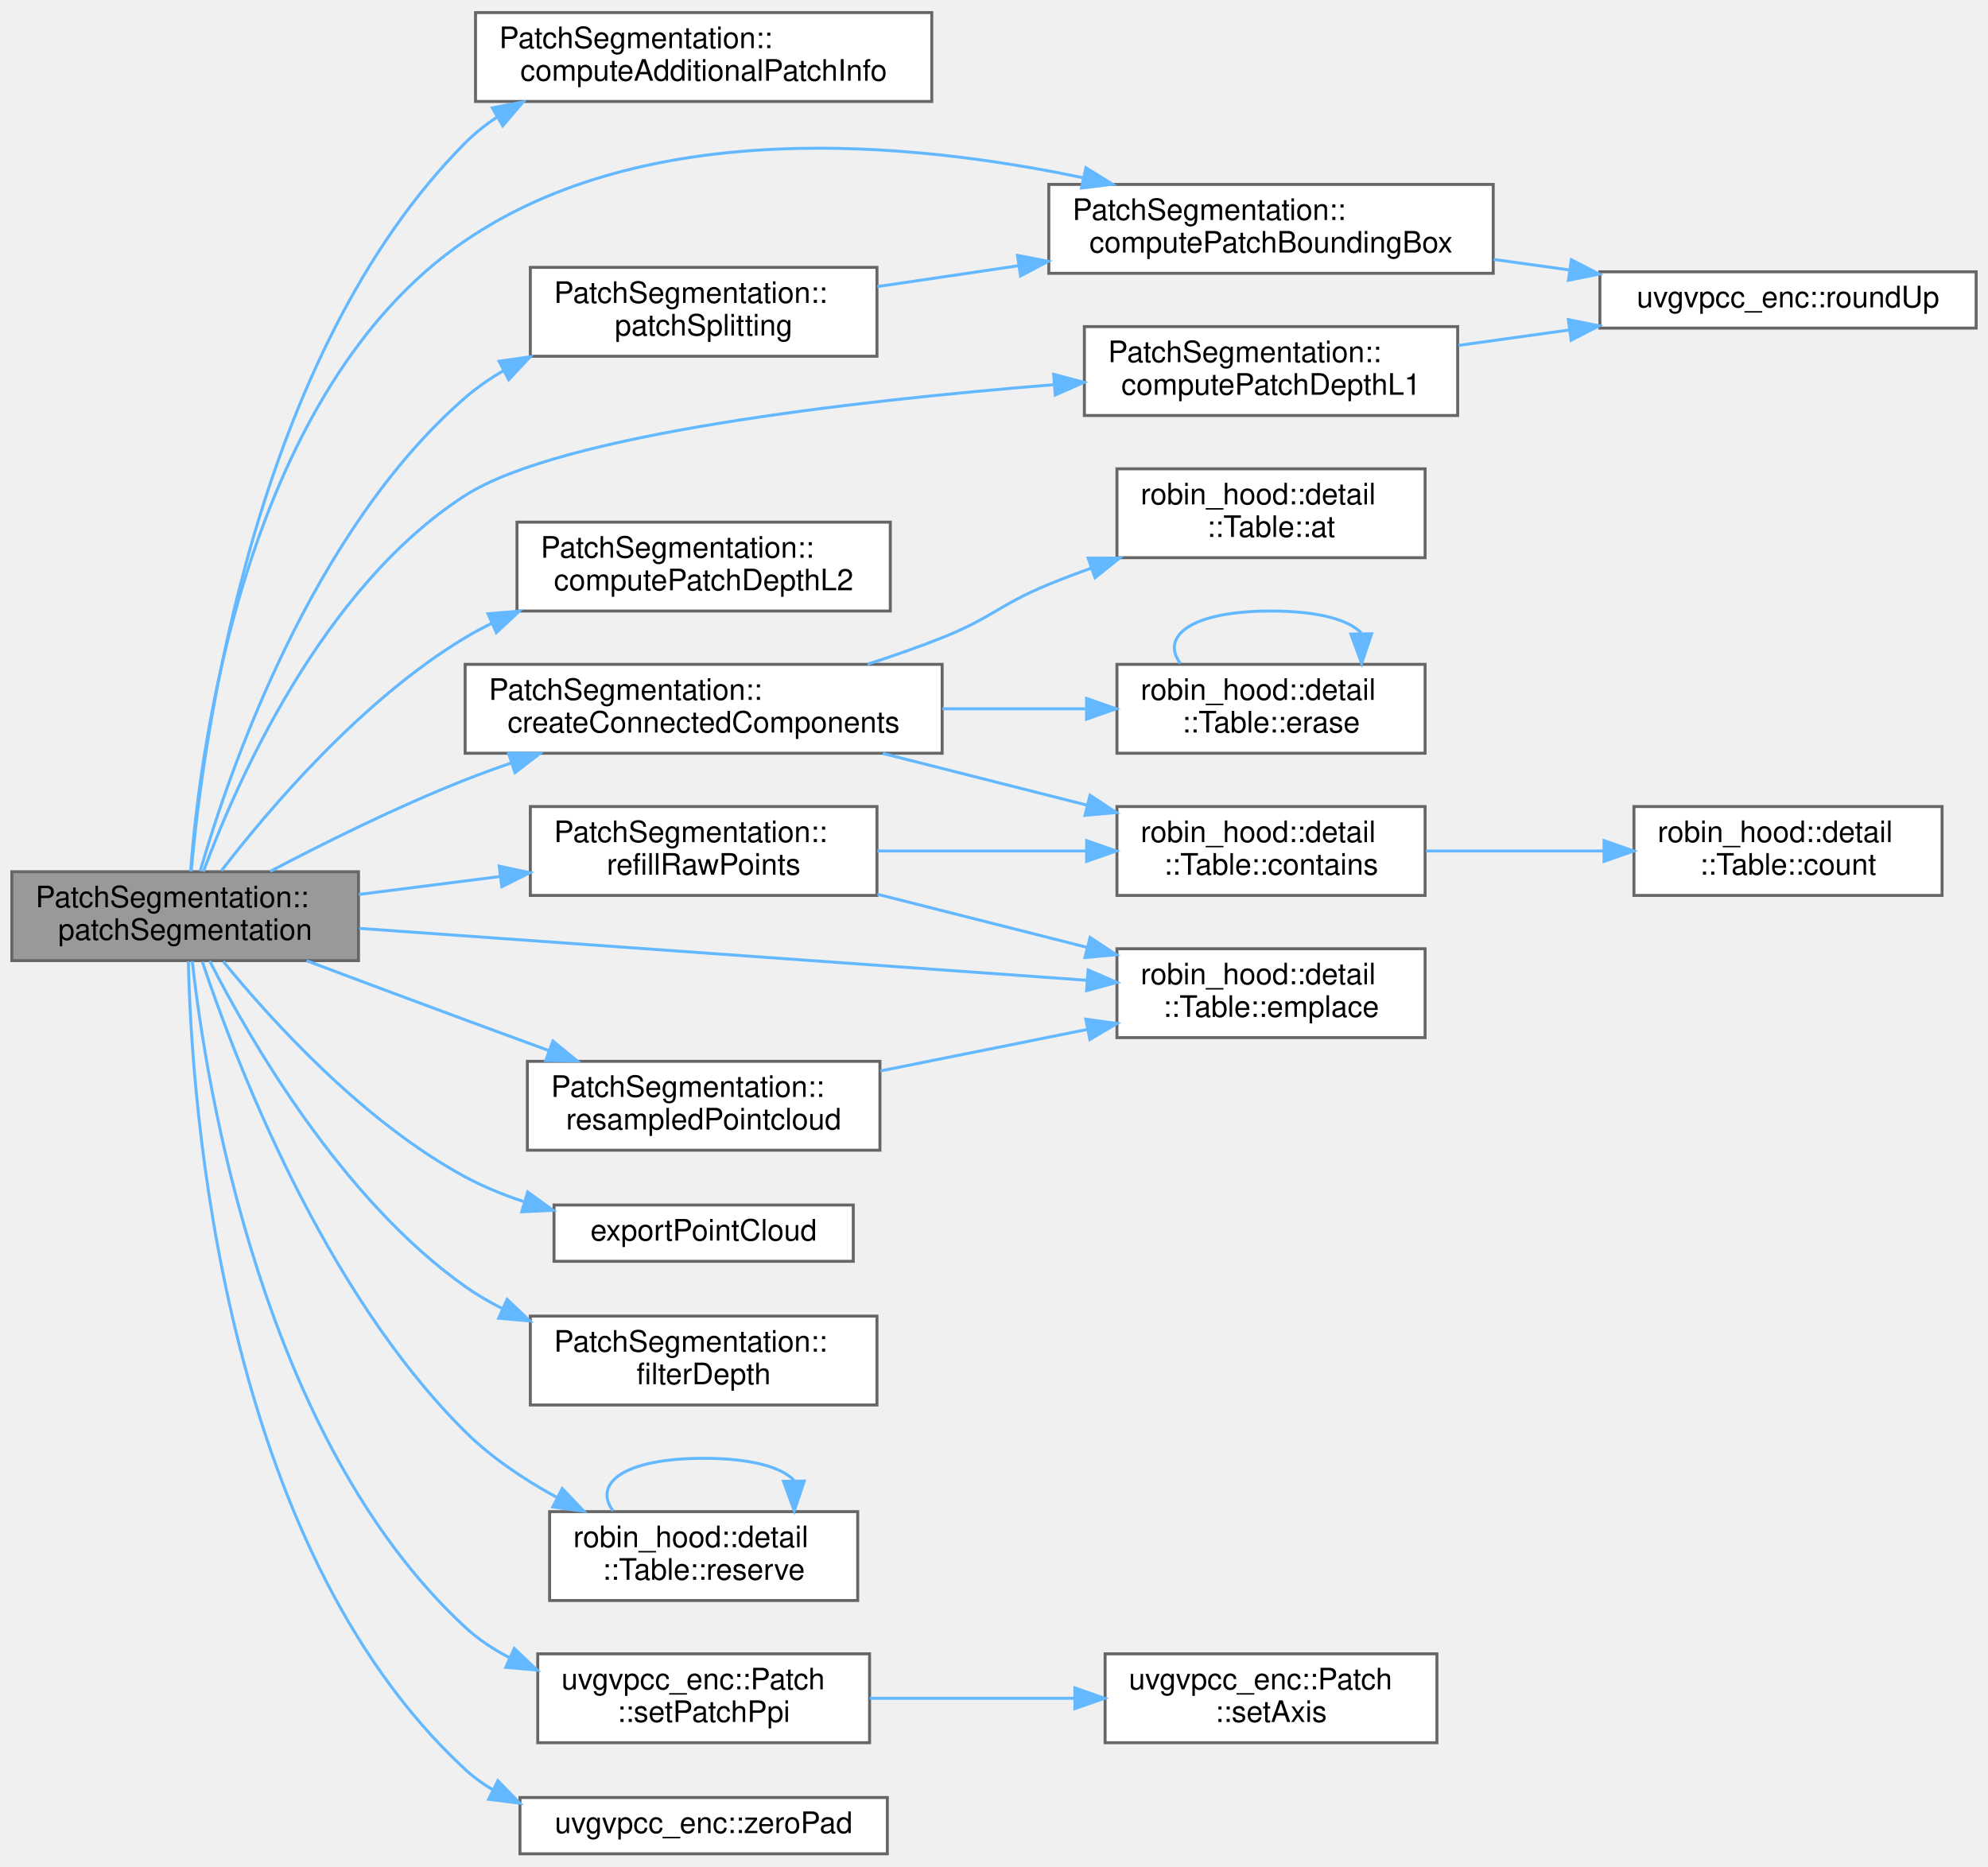
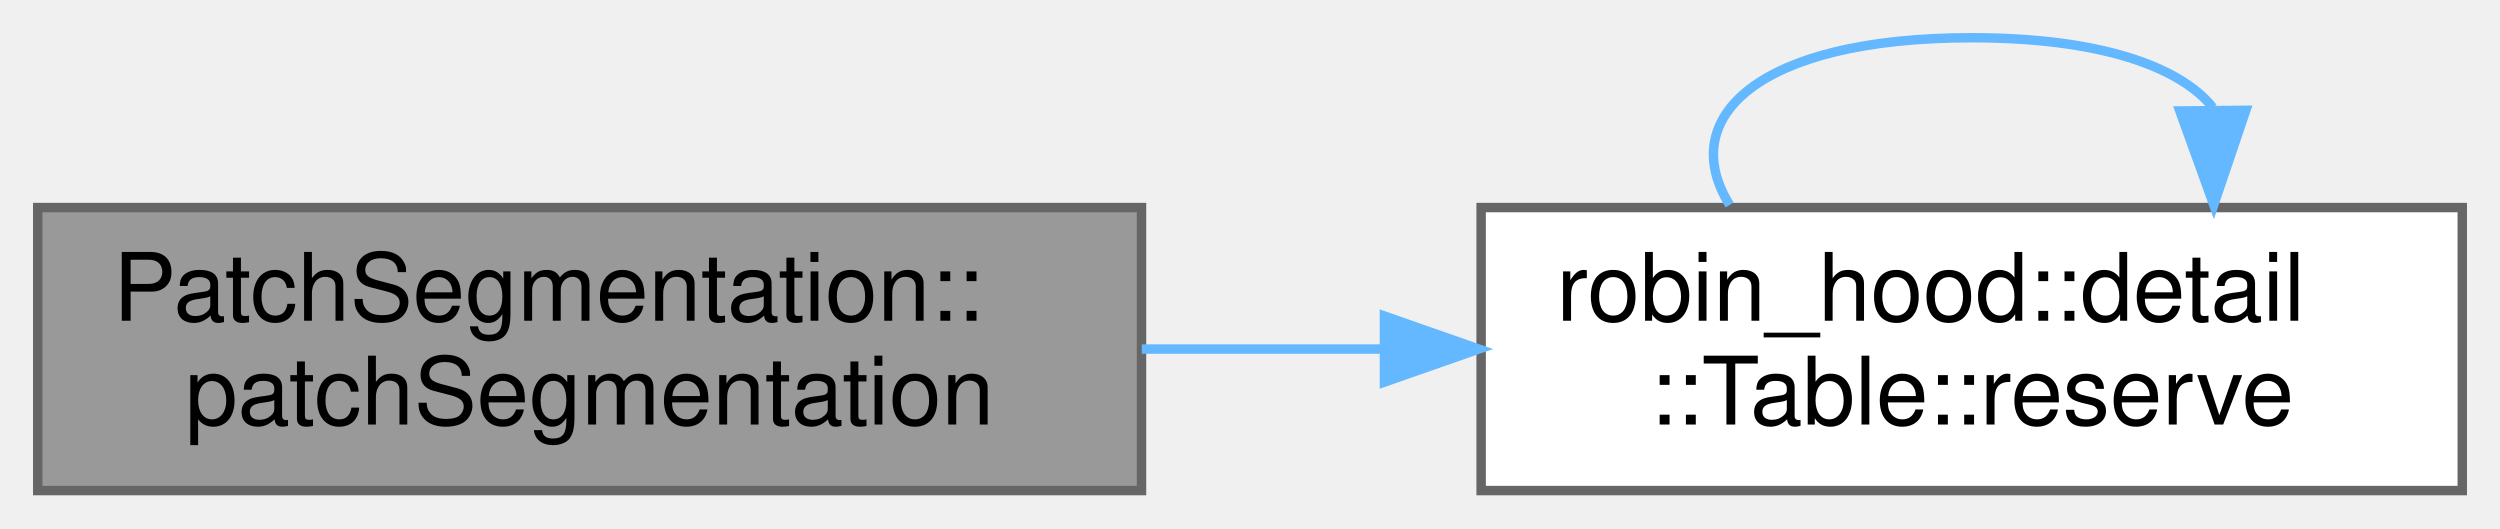
- <svg xmlns="http://www.w3.org/2000/svg" xmlns:xlink="http://www.w3.org/1999/xlink" width="671pt" height="630pt" viewBox="0.00 0.00 671.00 629.50">
-   <g id="graph0" class="graph" transform="scale(1 1) rotate(0) translate(4 625.5)">
+ <svg xmlns="http://www.w3.org/2000/svg" xmlns:xlink="http://www.w3.org/1999/xlink" width="265pt" height="56pt" viewBox="0.00 0.00 265.00 56.00">
+   <g id="graph0" class="graph" transform="scale(1 1) rotate(0) translate(4 52)">
    <g id="Node000001" class="node">
      <g id="a_Node000001">
        <a xlink:title=" ">
-           <polygon fill="#999999" stroke="#666666" points="117,-331.5 0,-331.5 0,-301.5 117,-301.5 117,-331.5" />
-           <text text-anchor="start" x="8" y="-319.5" font-family="Helvetica,sans-Serif" font-size="10.00">PatchSegmentation::</text>
-           <text text-anchor="middle" x="58.5" y="-308.5" font-family="Helvetica,sans-Serif" font-size="10.00">patchSegmentation</text>
+           <polygon fill="#999999" stroke="#666666" points="117,-30 0,-30 0,0 117,0 117,-30" />
+           <text text-anchor="start" x="8" y="-18" font-family="Helvetica,sans-Serif" font-size="10.00">PatchSegmentation::</text>
+           <text text-anchor="middle" x="58.5" y="-7" font-family="Helvetica,sans-Serif" font-size="10.00">patchSegmentation</text>
        </a>
      </g>
    </g>
    <g id="Node000002" class="node">
      <g id="a_Node000002">
-         <a xlink:href="classPatchSegmentation.html#a5d31ba00ed822bdc118aba7b671d91fd" target="_top" xlink:title=" ">
-           <polygon fill="white" stroke="#666666" points="310.5,-621.5 156.5,-621.5 156.5,-591.5 310.5,-591.5 310.5,-621.5" />
-           <text text-anchor="start" x="164.5" y="-609.5" font-family="Helvetica,sans-Serif" font-size="10.00">PatchSegmentation::</text>
-           <text text-anchor="middle" x="233.5" y="-598.5" font-family="Helvetica,sans-Serif" font-size="10.00">computeAdditionalPatchInfo</text>
+         <a xlink:href="classrobin__hood_1_1detail_1_1Table.html#a6c2d436df6800ac290cc26da5961a331" target="_top" xlink:title=" ">
+           <polygon fill="white" stroke="#666666" points="257,-30 153,-30 153,0 257,0 257,-30" />
+           <text text-anchor="start" x="161" y="-18" font-family="Helvetica,sans-Serif" font-size="10.00">robin_hood::detail</text>
+           <text text-anchor="middle" x="205" y="-7" font-family="Helvetica,sans-Serif" font-size="10.00">::Table::reserve</text>
        </a>
      </g>
    </g>
    <g id="edge1_Node000001_Node000002" class="edge">
      <g id="a_edge1_Node000001_Node000002">
        <a xlink:title=" ">
-           <path fill="none" stroke="#63b8ff" d="M60.57,-331.81C64.47,-376.11 81.73,-505.82 153,-577.5 156.23,-580.75 159.86,-583.64 163.74,-586.21" />
-           <polygon fill="#63b8ff" stroke="#63b8ff" points="162.16,-589.34 172.57,-591.34 165.68,-583.29 162.16,-589.34" />
+           <path fill="none" stroke="#63b8ff" d="M117.03,-15C125.42,-15 134.09,-15 142.56,-15" />
+           <polygon fill="#63b8ff" stroke="#63b8ff" points="142.75,-18.5 152.75,-15 142.75,-11.5 142.75,-18.5" />
        </a>
      </g>
    </g>
-     <g id="Node000003" class="node">
-       <g id="a_Node000003">
-         <a xlink:href="classPatchSegmentation.html#aa3b3fcb12079a71ee833e203847d78a3" target="_top" xlink:title=" ">
-           <polygon fill="white" stroke="#666666" points="500,-563.5 350,-563.5 350,-533.5 500,-533.5 500,-563.5" />
-           <text text-anchor="start" x="358" y="-551.5" font-family="Helvetica,sans-Serif" font-size="10.00">PatchSegmentation::</text>
-           <text text-anchor="middle" x="425" y="-540.5" font-family="Helvetica,sans-Serif" font-size="10.00">computePatchBoundingBox</text>
-         </a>
-       </g>
-     </g>
-     <g id="edge2_Node000001_Node000003" class="edge">
-       <g id="a_edge2_Node000001_Node000003">
+     <g id="edge2_Node000002_Node000002" class="edge">
+       <g id="a_edge2_Node000002_Node000002">
        <a xlink:title=" ">
-           <path fill="none" stroke="#63b8ff" d="M60.33,-331.64C63.55,-374.04 79.11,-494.15 153,-544.5 214.2,-586.21 302.59,-578.14 361.59,-565.74" />
-           <polygon fill="#63b8ff" stroke="#63b8ff" points="362.52,-569.12 371.53,-563.55 361.01,-562.28 362.52,-569.12" />
-         </a>
-       </g>
-     </g>
-     <g id="Node000005" class="node">
-       <g id="a_Node000005">
-         <a xlink:href="classPatchSegmentation.html#a3cdab98e5e9f30842b38ea848c160aa2" target="_top" xlink:title=" ">
-           <polygon fill="white" stroke="#666666" points="488,-515.5 362,-515.5 362,-485.5 488,-485.5 488,-515.5" />
-           <text text-anchor="start" x="370" y="-503.5" font-family="Helvetica,sans-Serif" font-size="10.00">PatchSegmentation::</text>
-           <text text-anchor="middle" x="425" y="-492.5" font-family="Helvetica,sans-Serif" font-size="10.00">computePatchDepthL1</text>
-         </a>
-       </g>
-     </g>
-     <g id="edge4_Node000001_Node000005" class="edge">
-       <g id="a_edge4_Node000001_Node000005">
-         <a xlink:title=" ">
-           <path fill="none" stroke="#63b8ff" d="M64.65,-331.55C75.67,-361.28 104.58,-427.38 153,-458.5 185,-479.06 282.64,-490.32 351.51,-495.88" />
-           <polygon fill="#63b8ff" stroke="#63b8ff" points="351.63,-499.4 361.88,-496.69 352.18,-492.42 351.63,-499.4" />
-         </a>
-       </g>
-     </g>
-     <g id="Node000006" class="node">
-       <g id="a_Node000006">
-         <a xlink:href="classPatchSegmentation.html#a006a62e16aa564064c4350dfd05e6cdc" target="_top" xlink:title=" ">
-           <polygon fill="white" stroke="#666666" points="296.5,-449.5 170.5,-449.5 170.5,-419.5 296.5,-419.5 296.5,-449.5" />
-           <text text-anchor="start" x="178.5" y="-437.5" font-family="Helvetica,sans-Serif" font-size="10.00">PatchSegmentation::</text>
-           <text text-anchor="middle" x="233.5" y="-426.5" font-family="Helvetica,sans-Serif" font-size="10.00">computePatchDepthL2</text>
-         </a>
-       </g>
-     </g>
-     <g id="edge6_Node000001_Node000006" class="edge">
-       <g id="a_edge6_Node000001_Node000006">
-         <a xlink:title=" ">
-           <path fill="none" stroke="#63b8ff" d="M70.74,-331.84C86.74,-352.62 118.07,-389.53 153,-410.5 155.84,-412.21 158.82,-413.8 161.88,-415.29" />
-           <polygon fill="#63b8ff" stroke="#63b8ff" points="160.7,-418.59 171.26,-419.44 163.53,-412.19 160.7,-418.59" />
-         </a>
-       </g>
-     </g>
-     <g id="Node000007" class="node">
-       <g id="a_Node000007">
-         <a xlink:href="classPatchSegmentation.html#aa8784a26746eb86d546a53f5dab6c1f3" target="_top" xlink:title=" ">
-           <polygon fill="white" stroke="#666666" points="314,-401.5 153,-401.5 153,-371.5 314,-371.5 314,-401.5" />
-           <text text-anchor="start" x="161" y="-389.5" font-family="Helvetica,sans-Serif" font-size="10.00">PatchSegmentation::</text>
-           <text text-anchor="middle" x="233.5" y="-378.5" font-family="Helvetica,sans-Serif" font-size="10.00">createConnectedComponents</text>
-         </a>
-       </g>
-     </g>
-     <g id="edge7_Node000001_Node000007" class="edge">
-       <g id="a_edge7_Node000001_Node000007">
-         <a xlink:title=" ">
-           <path fill="none" stroke="#63b8ff" d="M87.19,-331.62C105.52,-341.25 130.28,-353.55 153,-362.5 158.03,-364.48 163.29,-366.4 168.61,-368.22" />
-           <polygon fill="#63b8ff" stroke="#63b8ff" points="167.61,-371.58 178.21,-371.41 169.82,-364.94 167.61,-371.58" />
-         </a>
-       </g>
-     </g>
-     <g id="Node000012" class="node">
-       <g id="a_Node000012">
-         <a xlink:href="classrobin__hood_1_1detail_1_1Table.html#acfe6a7a850fd8f76f5751f854ad2fe86" target="_top" xlink:title=" ">
-           <polygon fill="white" stroke="#666666" points="477,-305.5 373,-305.5 373,-275.5 477,-275.5 477,-305.5" />
-           <text text-anchor="start" x="381" y="-293.5" font-family="Helvetica,sans-Serif" font-size="10.00">robin_hood::detail</text>
-           <text text-anchor="middle" x="425" y="-282.5" font-family="Helvetica,sans-Serif" font-size="10.00">::Table::emplace</text>
-         </a>
-       </g>
-     </g>
-     <g id="edge13_Node000001_Node000012" class="edge">
-       <g id="a_edge13_Node000001_Node000012">
-         <a xlink:title=" ">
-           <path fill="none" stroke="#63b8ff" d="M117.26,-312.38C184.28,-307.6 294.32,-299.75 362.78,-294.87" />
-           <polygon fill="#63b8ff" stroke="#63b8ff" points="363.26,-298.34 372.98,-294.14 362.76,-291.36 363.26,-298.34" />
-         </a>
-       </g>
-     </g>
-     <g id="Node000013" class="node">
-       <g id="a_Node000013">
-         <a xlink:href="utilsPatchGeneration_8hpp.html#a7e03bd9f637d6875e048306bf9f014a2" target="_top" xlink:title=" ">
-           <polygon fill="white" stroke="#666666" points="284,-219 183,-219 183,-200 284,-200 284,-219" />
-           <text text-anchor="middle" x="233.5" y="-207" font-family="Helvetica,sans-Serif" font-size="10.00">exportPointCloud</text>
-         </a>
-       </g>
-     </g>
-     <g id="edge14_Node000001_Node000013" class="edge">
-       <g id="a_edge14_Node000001_Node000013">
-         <a xlink:title=" ">
-           <path fill="none" stroke="#63b8ff" d="M71.35,-301.21C87.58,-281.35 118.67,-247.03 153,-228.5 159.13,-225.19 165.82,-222.46 172.65,-220.19" />
-           <polygon fill="#63b8ff" stroke="#63b8ff" points="174.1,-223.41 182.68,-217.2 172.1,-216.71 174.1,-223.41" />
-         </a>
-       </g>
-     </g>
-     <g id="Node000014" class="node">
-       <g id="a_Node000014">
-         <a xlink:href="classPatchSegmentation.html#a273639e3bb44b17761c34223b1f7269d" target="_top" xlink:title=" ">
-           <polygon fill="white" stroke="#666666" points="292,-181.5 175,-181.5 175,-151.5 292,-151.5 292,-181.5" />
-           <text text-anchor="start" x="183" y="-169.5" font-family="Helvetica,sans-Serif" font-size="10.00">PatchSegmentation::</text>
-           <text text-anchor="middle" x="233.5" y="-158.5" font-family="Helvetica,sans-Serif" font-size="10.00">filterDepth</text>
-         </a>
-       </g>
-     </g>
-     <g id="edge15_Node000001_Node000014" class="edge">
-       <g id="a_edge15_Node000001_Node000014">
-         <a xlink:title=" ">
-           <path fill="none" stroke="#63b8ff" d="M66.77,-301.38C80.16,-275.14 111.21,-221.12 153,-191.5 156.92,-188.72 161.17,-186.24 165.59,-184.03" />
-           <polygon fill="#63b8ff" stroke="#63b8ff" points="167.17,-187.15 174.85,-179.86 164.3,-180.77 167.17,-187.15" />
-         </a>
-       </g>
-     </g>
-     <g id="Node000015" class="node">
-       <g id="a_Node000015">
-         <a xlink:href="classPatchSegmentation.html#a997b96c5dffc5685b1fca9e72898403f" target="_top" xlink:title=" ">
-           <polygon fill="white" stroke="#666666" points="292,-535.5 175,-535.5 175,-505.5 292,-505.5 292,-535.5" />
-           <text text-anchor="start" x="183" y="-523.5" font-family="Helvetica,sans-Serif" font-size="10.00">PatchSegmentation::</text>
-           <text text-anchor="middle" x="233.5" y="-512.5" font-family="Helvetica,sans-Serif" font-size="10.00">patchSplitting</text>
-         </a>
-       </g>
-     </g>
-     <g id="edge16_Node000001_Node000015" class="edge">
-       <g id="a_edge16_Node000001_Node000015">
-         <a xlink:title=" ">
-           <path fill="none" stroke="#63b8ff" d="M63.57,-331.73C73.31,-365.34 101.11,-446.45 153,-491.5 156.92,-494.9 161.27,-497.92 165.87,-500.59" />
-           <polygon fill="#63b8ff" stroke="#63b8ff" points="164.45,-503.8 174.94,-505.32 167.69,-497.59 164.45,-503.8" />
-         </a>
-       </g>
-     </g>
-     <g id="Node000016" class="node">
-       <g id="a_Node000016">
-         <a xlink:href="classPatchSegmentation.html#a92baf340c005144fdd53c04ad99dd657" target="_top" xlink:title=" ">
-           <polygon fill="white" stroke="#666666" points="292,-353.5 175,-353.5 175,-323.5 292,-323.5 292,-353.5" />
-           <text text-anchor="start" x="183" y="-341.5" font-family="Helvetica,sans-Serif" font-size="10.00">PatchSegmentation::</text>
-           <text text-anchor="middle" x="233.5" y="-330.5" font-family="Helvetica,sans-Serif" font-size="10.00">refillRawPoints</text>
-         </a>
-       </g>
-     </g>
-     <g id="edge18_Node000001_Node000016" class="edge">
-       <g id="a_edge18_Node000001_Node000016">
-         <a xlink:title=" ">
-           <path fill="none" stroke="#63b8ff" d="M117.11,-323.83C132.35,-325.76 148.94,-327.87 164.66,-329.87" />
-           <polygon fill="#63b8ff" stroke="#63b8ff" points="164.49,-333.38 174.85,-331.17 165.37,-326.44 164.49,-333.38" />
-         </a>
-       </g>
-     </g>
-     <g id="Node000017" class="node">
-       <g id="a_Node000017">
-         <a xlink:href="classPatchSegmentation.html#a712463e82395b7797ee915f932e23157" target="_top" xlink:title=" ">
-           <polygon fill="white" stroke="#666666" points="293,-267.5 174,-267.5 174,-237.5 293,-237.5 293,-267.5" />
-           <text text-anchor="start" x="182" y="-255.5" font-family="Helvetica,sans-Serif" font-size="10.00">PatchSegmentation::</text>
-           <text text-anchor="middle" x="233.5" y="-244.5" font-family="Helvetica,sans-Serif" font-size="10.00">resampledPointcloud</text>
-         </a>
-       </g>
-     </g>
-     <g id="edge21_Node000001_Node000017" class="edge">
-       <g id="a_edge21_Node000001_Node000017">
-         <a xlink:title=" ">
-           <path fill="none" stroke="#63b8ff" d="M99.51,-301.44C116.06,-295.23 135.44,-287.99 153,-281.5 162.1,-278.14 171.8,-274.58 181.18,-271.15" />
-           <polygon fill="#63b8ff" stroke="#63b8ff" points="182.61,-274.35 190.8,-267.64 180.21,-267.78 182.61,-274.35" />
-         </a>
-       </g>
-     </g>
-     <g id="Node000018" class="node">
-       <g id="a_Node000018">
-         <a xlink:href="classrobin__hood_1_1detail_1_1Table.html#a6c2d436df6800ac290cc26da5961a331" target="_top" xlink:title=" ">
-           <polygon fill="white" stroke="#666666" points="285.5,-115.5 181.5,-115.5 181.5,-85.5 285.5,-85.5 285.5,-115.5" />
-           <text text-anchor="start" x="189.5" y="-103.5" font-family="Helvetica,sans-Serif" font-size="10.00">robin_hood::detail</text>
-           <text text-anchor="middle" x="233.5" y="-92.5" font-family="Helvetica,sans-Serif" font-size="10.00">::Table::reserve</text>
-         </a>
-       </g>
-     </g>
-     <g id="edge23_Node000001_Node000018" class="edge">
-       <g id="a_edge23_Node000001_Node000018">
-         <a xlink:title=" ">
-           <path fill="none" stroke="#63b8ff" d="M64.3,-301.12C75.24,-268.27 104.82,-190.34 153,-142.5 161.83,-133.74 172.86,-126.36 183.87,-120.35" />
-           <polygon fill="#63b8ff" stroke="#63b8ff" points="185.77,-123.31 193.07,-115.63 182.58,-117.08 185.77,-123.31" />
-         </a>
-       </g>
-     </g>
-     <g id="Node000019" class="node">
-       <g id="a_Node000019">
-         <a xlink:href="structuvgvpcc__enc_1_1Patch.html#a3ecf8a9dc6427df10fb92d4220d3a50f" target="_top" xlink:title=" ">
-           <polygon fill="white" stroke="#666666" points="289.5,-67.5 177.5,-67.5 177.5,-37.5 289.5,-37.5 289.5,-67.5" />
-           <text text-anchor="start" x="185.5" y="-55.5" font-family="Helvetica,sans-Serif" font-size="10.00">uvgvpcc_enc::Patch</text>
-           <text text-anchor="middle" x="233.5" y="-44.5" font-family="Helvetica,sans-Serif" font-size="10.00">::setPatchPpi</text>
-         </a>
-       </g>
-     </g>
-     <g id="edge25_Node000001_Node000019" class="edge">
-       <g id="a_edge25_Node000001_Node000019">
-         <a xlink:title=" ">
-           <path fill="none" stroke="#63b8ff" d="M60.89,-301.32C65.57,-259.19 84.54,-139.8 153,-76.5 157.41,-72.42 162.49,-69.04 167.9,-66.23" />
-           <polygon fill="#63b8ff" stroke="#63b8ff" points="169.58,-69.31 177.26,-62.02 166.71,-62.93 169.58,-69.31" />
-         </a>
-       </g>
-     </g>
-     <g id="Node000021" class="node">
-       <g id="a_Node000021">
-         <a xlink:href="namespaceuvgvpcc__enc.html#a69b2cb991ff48de10ff75bc3c0582a54" target="_top" xlink:title=" ">
-           <polygon fill="white" stroke="#666666" points="295.5,-19 171.5,-19 171.5,0 295.5,0 295.5,-19" />
-           <text text-anchor="middle" x="233.5" y="-7" font-family="Helvetica,sans-Serif" font-size="10.00">uvgvpcc_enc::zeroPad</text>
-         </a>
-       </g>
-     </g>
-     <g id="edge27_Node000001_Node000021" class="edge">
-       <g id="a_edge27_Node000001_Node000021">
-         <a xlink:title=" ">
-           <path fill="none" stroke="#63b8ff" d="M59.57,-301.28C60.64,-253.4 70.75,-104.47 153,-28.5 155.82,-25.89 158.94,-23.62 162.26,-21.65" />
-           <polygon fill="#63b8ff" stroke="#63b8ff" points="164.04,-24.67 171.44,-17.09 160.92,-18.4 164.04,-24.67" />
-         </a>
-       </g>
-     </g>
-     <g id="Node000004" class="node">
-       <g id="a_Node000004">
-         <a xlink:href="namespaceuvgvpcc__enc.html#a735c39eb14ded23670bac21df7dc8189" target="_top" xlink:title=" ">
-           <polygon fill="white" stroke="#666666" points="663,-534 536,-534 536,-515 663,-515 663,-534" />
-           <text text-anchor="middle" x="599.5" y="-522" font-family="Helvetica,sans-Serif" font-size="10.00">uvgvpcc_enc::roundUp</text>
-         </a>
-       </g>
-     </g>
-     <g id="edge3_Node000003_Node000004" class="edge">
-       <g id="a_edge3_Node000003_Node000004">
-         <a xlink:title=" ">
-           <path fill="none" stroke="#63b8ff" d="M500.16,-538.18C508.6,-537.01 517.19,-535.81 525.62,-534.64" />
-           <polygon fill="#63b8ff" stroke="#63b8ff" points="526.36,-538.07 535.78,-533.23 525.39,-531.14 526.36,-538.07" />
-         </a>
-       </g>
-     </g>
-     <g id="edge5_Node000005_Node000004" class="edge">
-       <g id="a_edge5_Node000005_Node000004">
-         <a xlink:title=" ">
-           <path fill="none" stroke="#63b8ff" d="M488.28,-509.16C500.46,-510.86 513.34,-512.65 525.82,-514.39" />
-           <polygon fill="#63b8ff" stroke="#63b8ff" points="525.35,-517.86 535.74,-515.77 526.31,-510.92 525.35,-517.86" />
-         </a>
-       </g>
-     </g>
-     <g id="Node000008" class="node">
-       <g id="a_Node000008">
-         <a xlink:href="classrobin__hood_1_1detail_1_1Table.html#afb214db6f1196694807c182a1ae4d9ba" target="_top" xlink:title=" ">
-           <polygon fill="white" stroke="#666666" points="477,-467.5 373,-467.5 373,-437.5 477,-437.5 477,-467.5" />
-           <text text-anchor="start" x="381" y="-455.5" font-family="Helvetica,sans-Serif" font-size="10.00">robin_hood::detail</text>
-           <text text-anchor="middle" x="425" y="-444.5" font-family="Helvetica,sans-Serif" font-size="10.00">::Table::at</text>
-         </a>
-       </g>
-     </g>
-     <g id="edge8_Node000007_Node000008" class="edge">
-       <g id="a_edge8_Node000007_Node000008">
-         <a xlink:title=" ">
-           <path fill="none" stroke="#63b8ff" d="M288.81,-401.54C297.32,-404.29 305.96,-407.3 314,-410.5 330.62,-417.11 333.45,-421.72 350,-428.5 354.65,-430.4 359.5,-432.26 364.41,-434.04" />
-           <polygon fill="#63b8ff" stroke="#63b8ff" points="363.28,-437.35 373.87,-437.37 365.6,-430.75 363.28,-437.35" />
-         </a>
-       </g>
-     </g>
-     <g id="Node000009" class="node">
-       <g id="a_Node000009">
-         <a xlink:href="classrobin__hood_1_1detail_1_1Table.html#a79fdf3ba7034cb3eb36bbda40ec2d3c7" target="_top" xlink:title=" ">
-           <polygon fill="white" stroke="#666666" points="477,-353.5 373,-353.5 373,-323.5 477,-323.5 477,-353.5" />
-           <text text-anchor="start" x="381" y="-341.5" font-family="Helvetica,sans-Serif" font-size="10.00">robin_hood::detail</text>
-           <text text-anchor="middle" x="425" y="-330.5" font-family="Helvetica,sans-Serif" font-size="10.00">::Table::contains</text>
-         </a>
-       </g>
-     </g>
-     <g id="edge9_Node000007_Node000009" class="edge">
-       <g id="a_edge9_Node000007_Node000009">
-         <a xlink:title=" ">
-           <path fill="none" stroke="#63b8ff" d="M293.94,-371.44C315.87,-365.89 340.75,-359.59 362.83,-353.99" />
-           <polygon fill="#63b8ff" stroke="#63b8ff" points="363.92,-357.33 372.76,-351.48 362.21,-350.54 363.92,-357.33" />
-         </a>
-       </g>
-     </g>
-     <g id="Node000011" class="node">
-       <g id="a_Node000011">
-         <a xlink:href="classrobin__hood_1_1detail_1_1Table.html#a0539538ef39c9c19c00253a705890919" target="_top" xlink:title=" ">
-           <polygon fill="white" stroke="#666666" points="477,-401.5 373,-401.5 373,-371.5 477,-371.5 477,-401.5" />
-           <text text-anchor="start" x="381" y="-389.5" font-family="Helvetica,sans-Serif" font-size="10.00">robin_hood::detail</text>
-           <text text-anchor="middle" x="425" y="-378.5" font-family="Helvetica,sans-Serif" font-size="10.00">::Table::erase</text>
-         </a>
-       </g>
-     </g>
-     <g id="edge11_Node000007_Node000011" class="edge">
-       <g id="a_edge11_Node000007_Node000011">
-         <a xlink:title=" ">
-           <path fill="none" stroke="#63b8ff" d="M314.04,-386.5C330.17,-386.5 346.9,-386.5 362.31,-386.5" />
-           <polygon fill="#63b8ff" stroke="#63b8ff" points="362.73,-390 372.73,-386.5 362.73,-383 362.73,-390" />
-         </a>
-       </g>
-     </g>
-     <g id="Node000010" class="node">
-       <g id="a_Node000010">
-         <a xlink:href="classrobin__hood_1_1detail_1_1Table.html#a98a73a7b295dc5cb50304068fbd811bd" target="_top" xlink:title=" ">
-           <polygon fill="white" stroke="#666666" points="651.5,-353.5 547.5,-353.5 547.5,-323.5 651.5,-323.5 651.5,-353.5" />
-           <text text-anchor="start" x="555.5" y="-341.5" font-family="Helvetica,sans-Serif" font-size="10.00">robin_hood::detail</text>
-           <text text-anchor="middle" x="599.5" y="-330.5" font-family="Helvetica,sans-Serif" font-size="10.00">::Table::count</text>
-         </a>
-       </g>
-     </g>
-     <g id="edge10_Node000009_Node000010" class="edge">
-       <g id="a_edge10_Node000009_Node000010">
-         <a xlink:title=" ">
-           <path fill="none" stroke="#63b8ff" d="M477.29,-338.5C496.15,-338.5 517.69,-338.5 537.33,-338.5" />
-           <polygon fill="#63b8ff" stroke="#63b8ff" points="537.41,-342 547.41,-338.5 537.41,-335 537.41,-342" />
-         </a>
-       </g>
-     </g>
-     <g id="edge12_Node000011_Node000011" class="edge">
-       <g id="a_edge12_Node000011_Node000011">
-         <a xlink:title=" ">
-           <path fill="none" stroke="#63b8ff" d="M394.41,-401.78C387.62,-410.91 397.81,-419.5 425,-419.5 441.14,-419.5 451.29,-416.47 455.46,-412.1" />
-           <polygon fill="#63b8ff" stroke="#63b8ff" points="458.96,-411.82 455.59,-401.78 451.96,-411.73 458.96,-411.82" />
-         </a>
-       </g>
-     </g>
-     <g id="edge17_Node000015_Node000003" class="edge">
-       <g id="a_edge17_Node000015_Node000003">
-         <a xlink:title=" ">
-           <path fill="none" stroke="#63b8ff" d="M292.13,-529.01C307.19,-531.24 323.73,-533.68 339.86,-536.07" />
-           <polygon fill="#63b8ff" stroke="#63b8ff" points="339.43,-539.54 349.83,-537.54 340.45,-532.62 339.43,-539.54" />
-         </a>
-       </g>
-     </g>
-     <g id="edge19_Node000016_Node000009" class="edge">
-       <g id="a_edge19_Node000016_Node000009">
-         <a xlink:title=" ">
-           <path fill="none" stroke="#63b8ff" d="M292.13,-338.5C314.41,-338.5 339.95,-338.5 362.58,-338.5" />
-           <polygon fill="#63b8ff" stroke="#63b8ff" points="362.76,-342 372.76,-338.5 362.76,-335 362.76,-342" />
-         </a>
-       </g>
-     </g>
-     <g id="edge20_Node000016_Node000012" class="edge">
-       <g id="a_edge20_Node000016_Node000012">
-         <a xlink:title=" ">
-           <path fill="none" stroke="#63b8ff" d="M292.13,-323.9C314.51,-318.23 340.18,-311.73 362.89,-305.98" />
-           <polygon fill="#63b8ff" stroke="#63b8ff" points="363.92,-309.33 372.76,-303.48 362.2,-302.54 363.92,-309.33" />
-         </a>
-       </g>
-     </g>
-     <g id="edge22_Node000017_Node000012" class="edge">
-       <g id="a_edge22_Node000017_Node000012">
-         <a xlink:title=" ">
-           <path fill="none" stroke="#63b8ff" d="M293.16,-264.26C315.31,-268.71 340.56,-273.77 362.93,-278.25" />
-           <polygon fill="#63b8ff" stroke="#63b8ff" points="362.49,-281.73 372.98,-280.27 363.86,-274.87 362.49,-281.73" />
-         </a>
-       </g>
-     </g>
-     <g id="edge24_Node000018_Node000018" class="edge">
-       <g id="a_edge24_Node000018_Node000018">
-         <a xlink:title=" ">
-           <path fill="none" stroke="#63b8ff" d="M202.91,-115.78C196.12,-124.91 206.31,-133.5 233.5,-133.5 249.64,-133.5 259.79,-130.47 263.96,-126.1" />
-           <polygon fill="#63b8ff" stroke="#63b8ff" points="267.46,-125.82 264.09,-115.78 260.46,-125.73 267.46,-125.82" />
-         </a>
-       </g>
-     </g>
-     <g id="Node000020" class="node">
-       <g id="a_Node000020">
-         <a xlink:href="structuvgvpcc__enc_1_1Patch.html#ad24dc23eb86f57f9cc5bdbb9f54e668a" target="_top" xlink:title=" ">
-           <polygon fill="white" stroke="#666666" points="481,-67.5 369,-67.5 369,-37.5 481,-37.5 481,-67.5" />
-           <text text-anchor="start" x="377" y="-55.5" font-family="Helvetica,sans-Serif" font-size="10.00">uvgvpcc_enc::Patch</text>
-           <text text-anchor="middle" x="425" y="-44.5" font-family="Helvetica,sans-Serif" font-size="10.00">::setAxis</text>
-         </a>
-       </g>
-     </g>
-     <g id="edge26_Node000019_Node000020" class="edge">
-       <g id="a_edge26_Node000019_Node000020">
-         <a xlink:title=" ">
-           <path fill="none" stroke="#63b8ff" d="M289.57,-52.5C311.17,-52.5 336.14,-52.5 358.65,-52.5" />
-           <polygon fill="#63b8ff" stroke="#63b8ff" points="358.8,-56 368.8,-52.5 358.8,-49 358.8,-56" />
+           <path fill="none" stroke="#63b8ff" d="M179.34,-30.28C173.63,-39.41 182.19,-48 205,-48 218.54,-48 227.06,-44.97 230.56,-40.6" />
+           <polygon fill="#63b8ff" stroke="#63b8ff" points="234.06,-40.31 230.66,-30.28 227.06,-40.24 234.06,-40.31" />
        </a>
      </g>
    </g>
  </g>
</svg>
